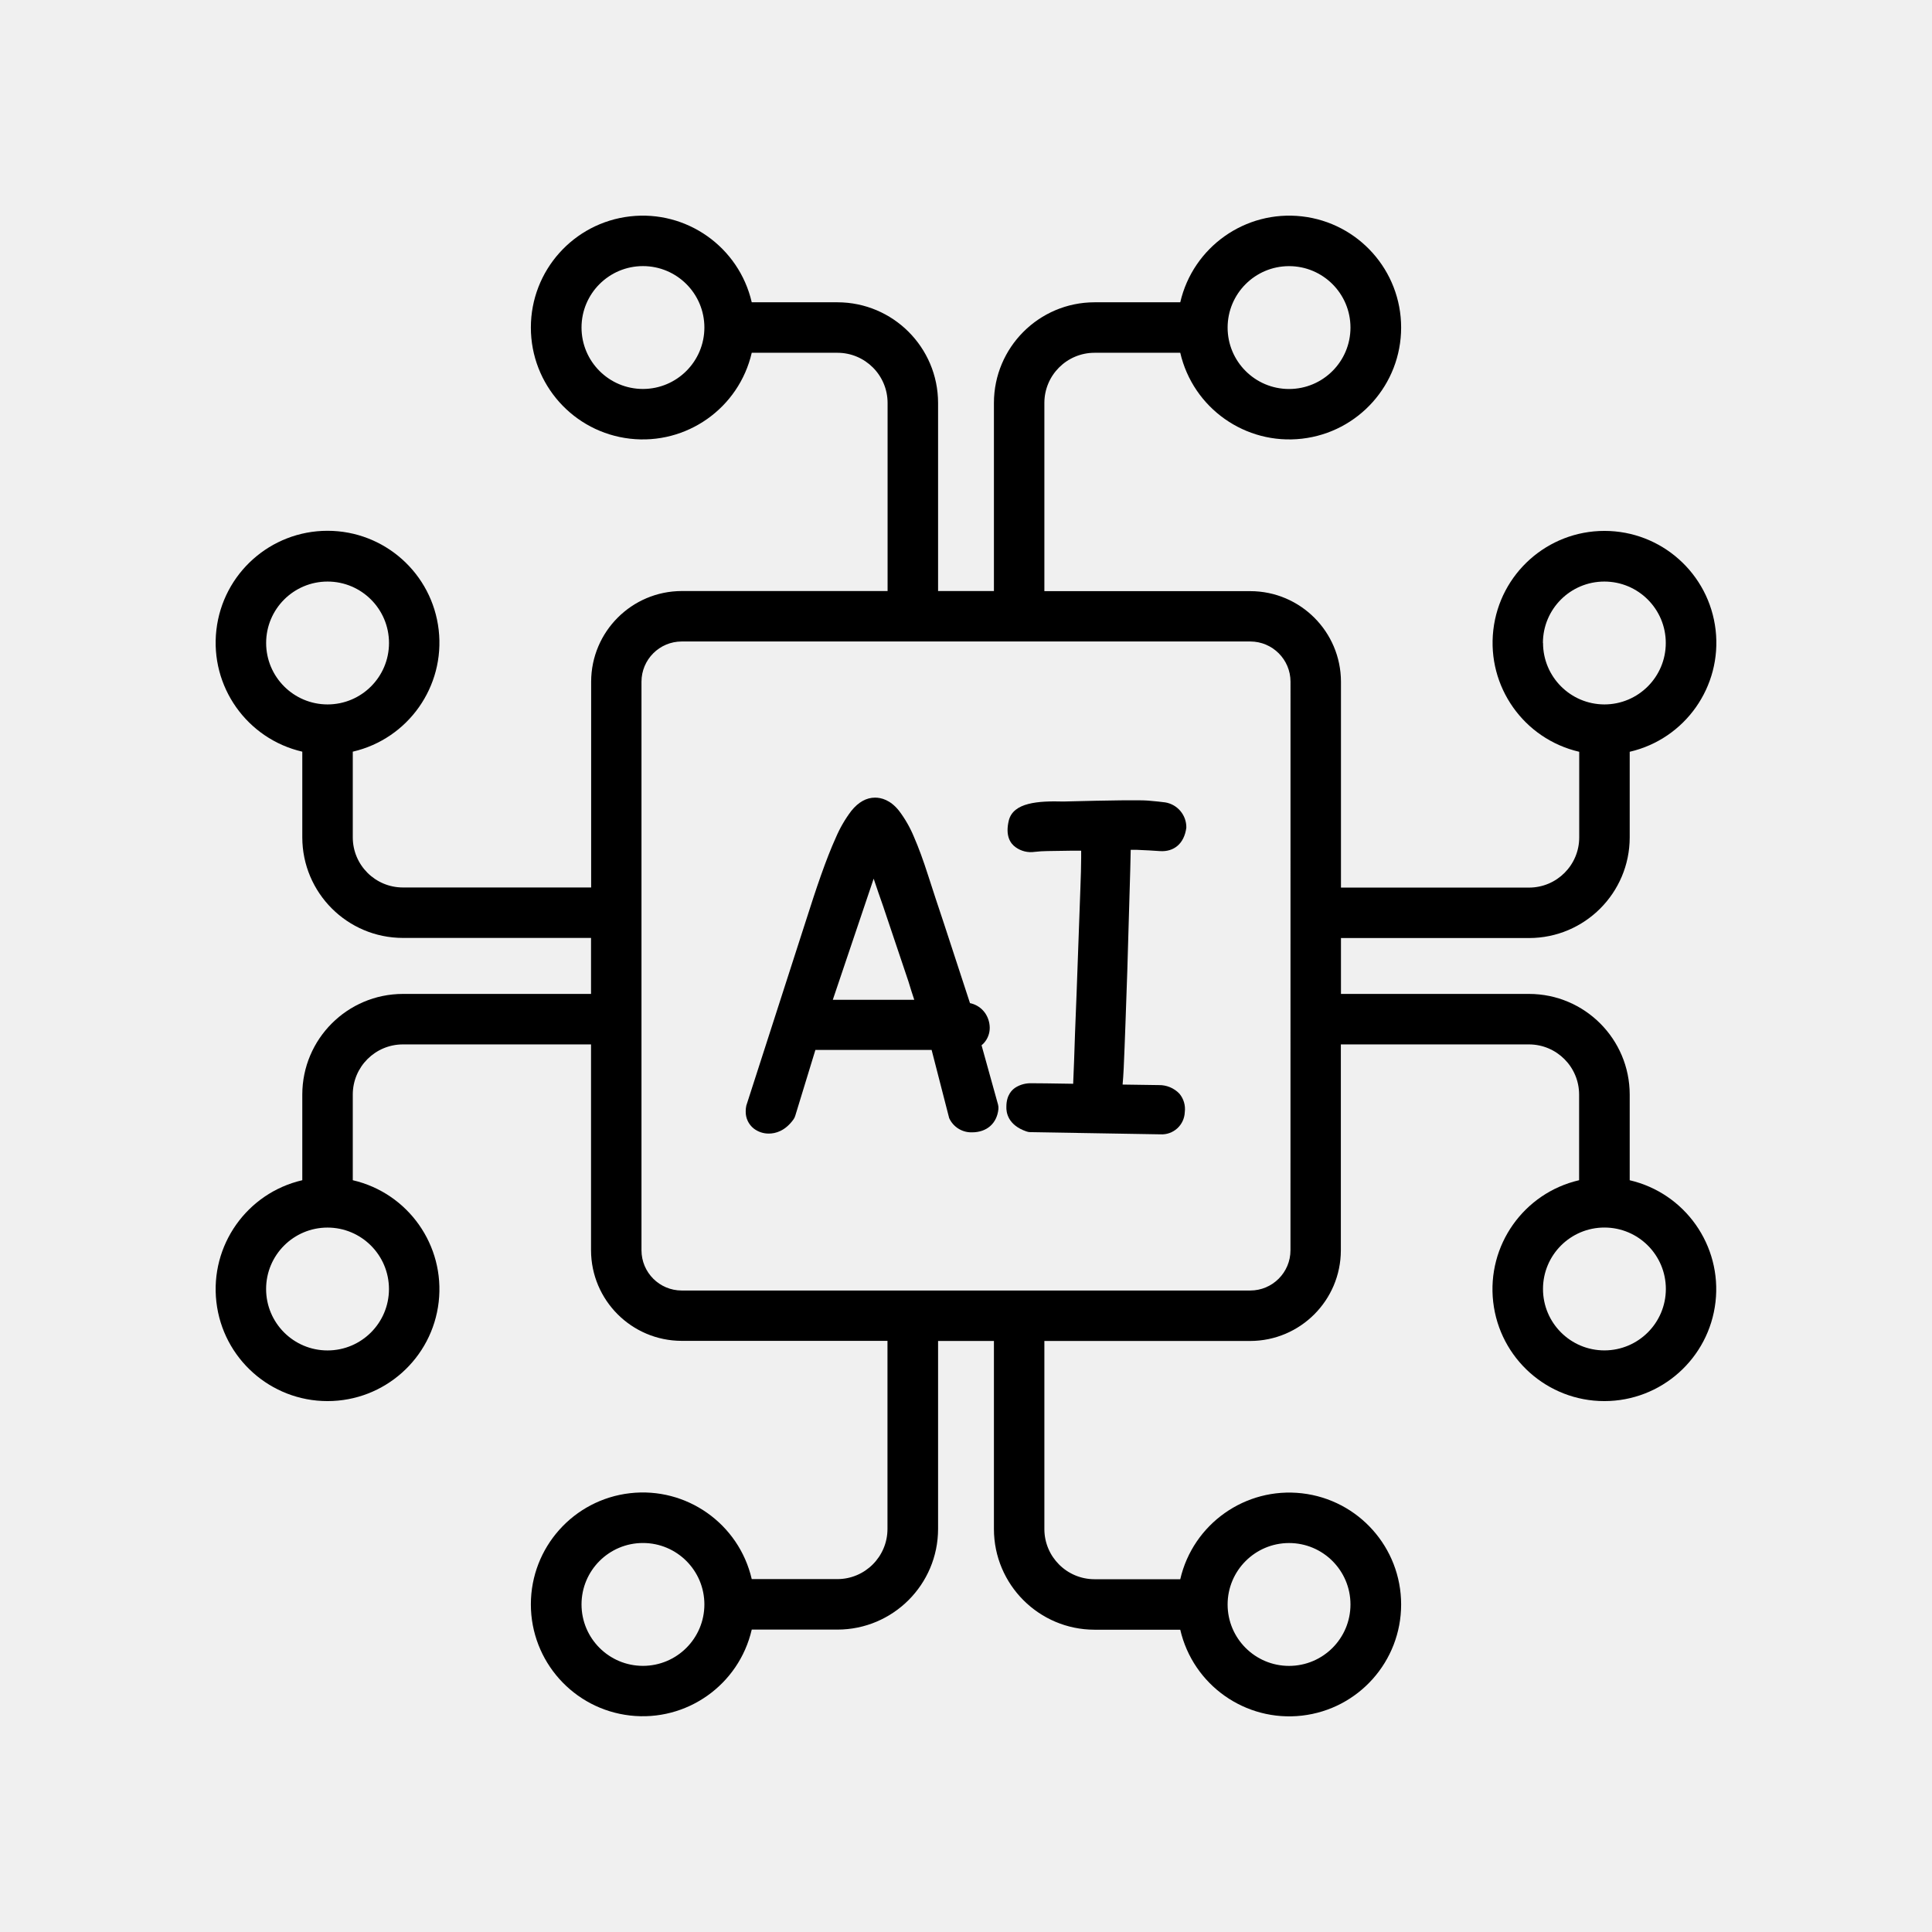
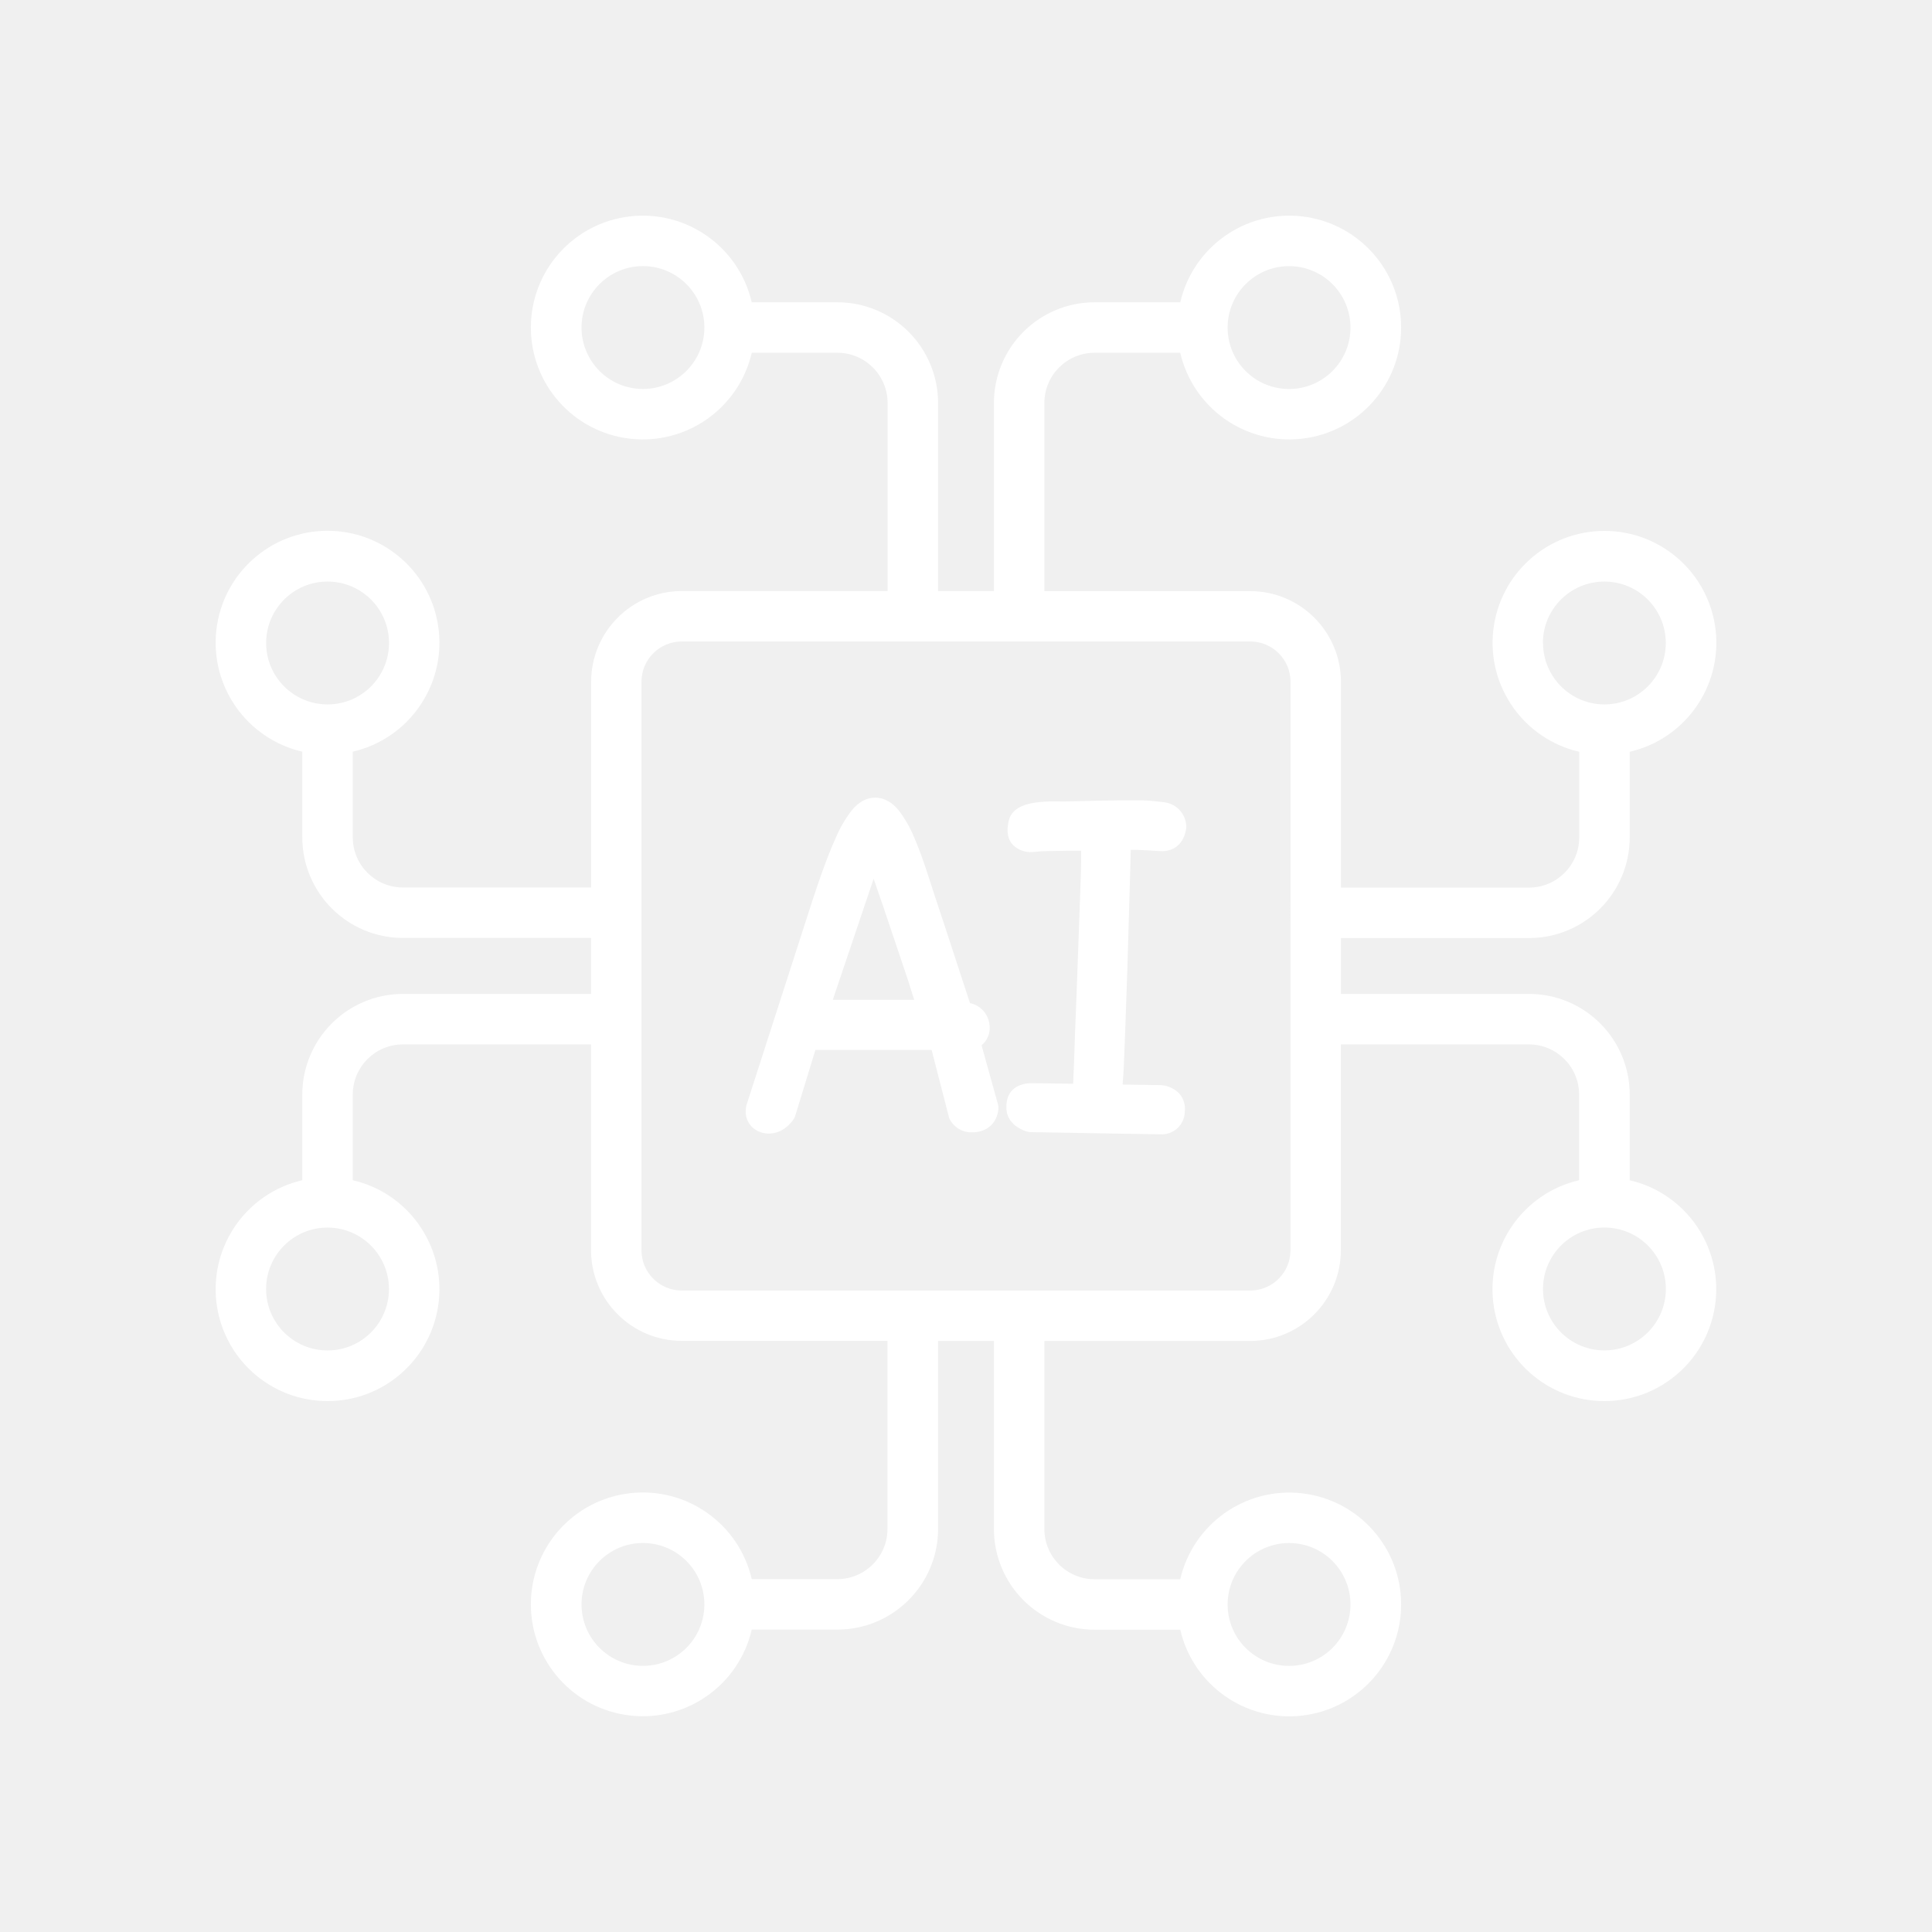
- <svg xmlns="http://www.w3.org/2000/svg" data-name="Layer 1" id="Layer_1" viewBox="0 0 512 512">
+ <svg xmlns="http://www.w3.org/2000/svg" fill="#fff" data-name="Layer 1" id="Layer_1" viewBox="0 0 512 512">
  <path d="M260.12,277a5.11,5.11,0,0,0,.67-.63,6,6,0,0,0,1.5-4,7,7,0,0,0-1.24-3.92,6.48,6.48,0,0,0-3.72-2.55l-.27-.05-6.89-21.06q-2.35-7-4.21-12.8-1.92-6-3.73-10.15a31.1,31.1,0,0,0-4-7c-2.28-2.86-4.7-3.46-6.33-3.46-2.3,0-4.41,1.18-6.29,3.51a33.37,33.37,0,0,0-4.1,7.07c-1.28,2.82-2.58,6.16-3.94,10s-2.68,7.93-4.13,12.46L197.78,293a7,7,0,0,0-.16,1.52,5.63,5.63,0,0,0,2.13,4.55,6.47,6.47,0,0,0,4,1.34c1.75,0,4.31-.66,6.53-3.75a3.26,3.26,0,0,0,.48-1l5.33-17.42h30.8l4.65,18.07a6.44,6.44,0,0,0,6.05,3.77c3.93,0,6.61-2.36,7-6.16a3.47,3.47,0,0,0-.1-1.2Zm-25.93-36.39,6.55,19.47c.53,1.69,1,3.31,1.55,4.88H220.7l10.83-32.1Q232.7,236.37,234.19,240.59Z" />
  <path d="M298.26,271.26c.17-4.44.33-9.17.49-14.12l.78-26.7c.05-2,.09-3.75.12-5.23.47,0,1,0,1.54,0,2.38.1,4.44.21,6.2.34,3.66.25,6.44-1.92,7-6.21a6.68,6.68,0,0,0-5.6-6.7c-1-.14-2.47-.29-4.54-.47s-9.79-.09-22.4.24c-6.84-.19-13.29.28-14.5,5-1,4.11.42,6.14,1.81,7.12a6.88,6.88,0,0,0,5.05,1.22,32.71,32.71,0,0,1,3.37-.21l6.61-.1,2.33,0c0,.58,0,1.2,0,1.88,0,2.26-.09,4.89-.2,7.92l-1,27.72q-.51,12.46-.68,18.32-.12,3.39-.24,5.93c-5.8-.1-9.53-.14-11.22-.14a7.6,7.6,0,0,0-3.75.95c-1.25.69-2.73,2.18-2.73,5.28-.06,1.4.33,4.84,5.31,6.54a3.19,3.19,0,0,0,1,.19l34.51.58a6.11,6.11,0,0,0,6.46-5.89,6.34,6.34,0,0,0-1.42-4.88,7.37,7.37,0,0,0-5.47-2.28l-9.59-.14c.12-1.26.21-2.69.29-4.28C297.94,279.67,298.11,275.7,298.26,271.26Z" />
  <path d="M431.89,312.77v-22.7a26.7,26.7,0,0,0-26.66-26.67H355.37V248.59h49.86a26.69,26.69,0,0,0,26.66-26.66v-22.7a29.65,29.65,0,1,0-13.38,0v22.7a13.3,13.3,0,0,1-13.28,13.29H355.37V180.66a24.06,24.06,0,0,0-24-24H276.77V106.78a13.3,13.3,0,0,1,13.29-13.29h22.72a29.65,29.65,0,1,0,0-13.38H290.06a26.7,26.7,0,0,0-26.66,26.67v49.85H248.6V106.78a26.7,26.7,0,0,0-26.67-26.67H199.22a29.65,29.65,0,1,0,0,13.38h22.71a13.3,13.3,0,0,1,13.29,13.29v49.85H180.66a24.06,24.06,0,0,0-24,24v54.56H106.77a13.29,13.29,0,0,1-13.28-13.29v-22.7a29.65,29.65,0,1,0-13.38,0v22.7a26.69,26.69,0,0,0,26.66,26.66h49.86V263.4H106.77a26.7,26.7,0,0,0-26.66,26.67v22.7a29.65,29.65,0,1,0,13.38,0v-22.7a13.29,13.29,0,0,1,13.28-13.29h49.86v54.56a24.06,24.06,0,0,0,24,24h54.56v49.85a13.3,13.3,0,0,1-13.29,13.29H199.22a29.65,29.65,0,1,0,0,13.38h22.71a26.7,26.7,0,0,0,26.67-26.67V355.37h14.8v49.85a26.7,26.7,0,0,0,26.66,26.67h22.72a29.65,29.65,0,1,0,0-13.38H290.06a13.3,13.3,0,0,1-13.29-13.29V355.37h54.57a24.06,24.06,0,0,0,24-24V276.78h49.86a13.3,13.3,0,0,1,13.28,13.29v22.7a29.65,29.65,0,1,0,13.38,0Zm-23-142.37a16.28,16.28,0,1,1,16.28,16.28A16.3,16.3,0,0,1,408.92,170.4ZM341.6,70.53A16.28,16.28,0,1,1,325.33,86.8,16.29,16.29,0,0,1,341.6,70.53ZM170.4,103.08A16.28,16.28,0,1,1,186.67,86.8,16.3,16.3,0,0,1,170.4,103.08ZM70.53,170.4A16.28,16.28,0,1,1,86.8,186.68,16.29,16.29,0,0,1,70.53,170.4Zm32.55,171.2A16.28,16.28,0,1,1,86.8,325.32,16.3,16.3,0,0,1,103.08,341.6Zm67.32,99.87a16.28,16.28,0,1,1,16.27-16.27A16.29,16.29,0,0,1,170.4,441.47Zm171.2-32.55a16.28,16.28,0,1,1-16.27,16.28A16.3,16.3,0,0,1,341.6,408.92Zm.39-77.58A10.67,10.67,0,0,1,331.34,342H180.66A10.67,10.67,0,0,1,170,331.34V180.66A10.67,10.67,0,0,1,180.66,170H331.34A10.67,10.67,0,0,1,342,180.66Zm83.21,26.53a16.28,16.28,0,1,1,16.27-16.27A16.3,16.3,0,0,1,425.2,357.87Z" />
</svg>
